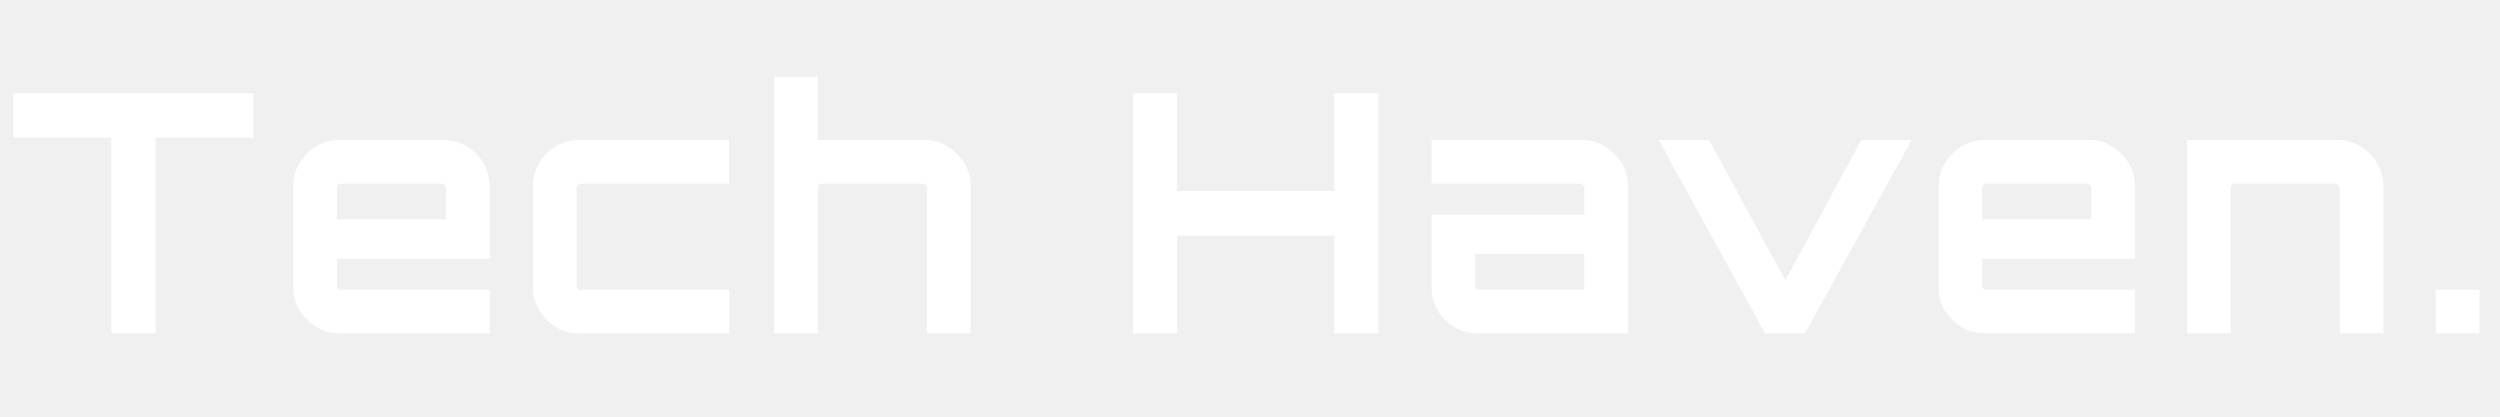
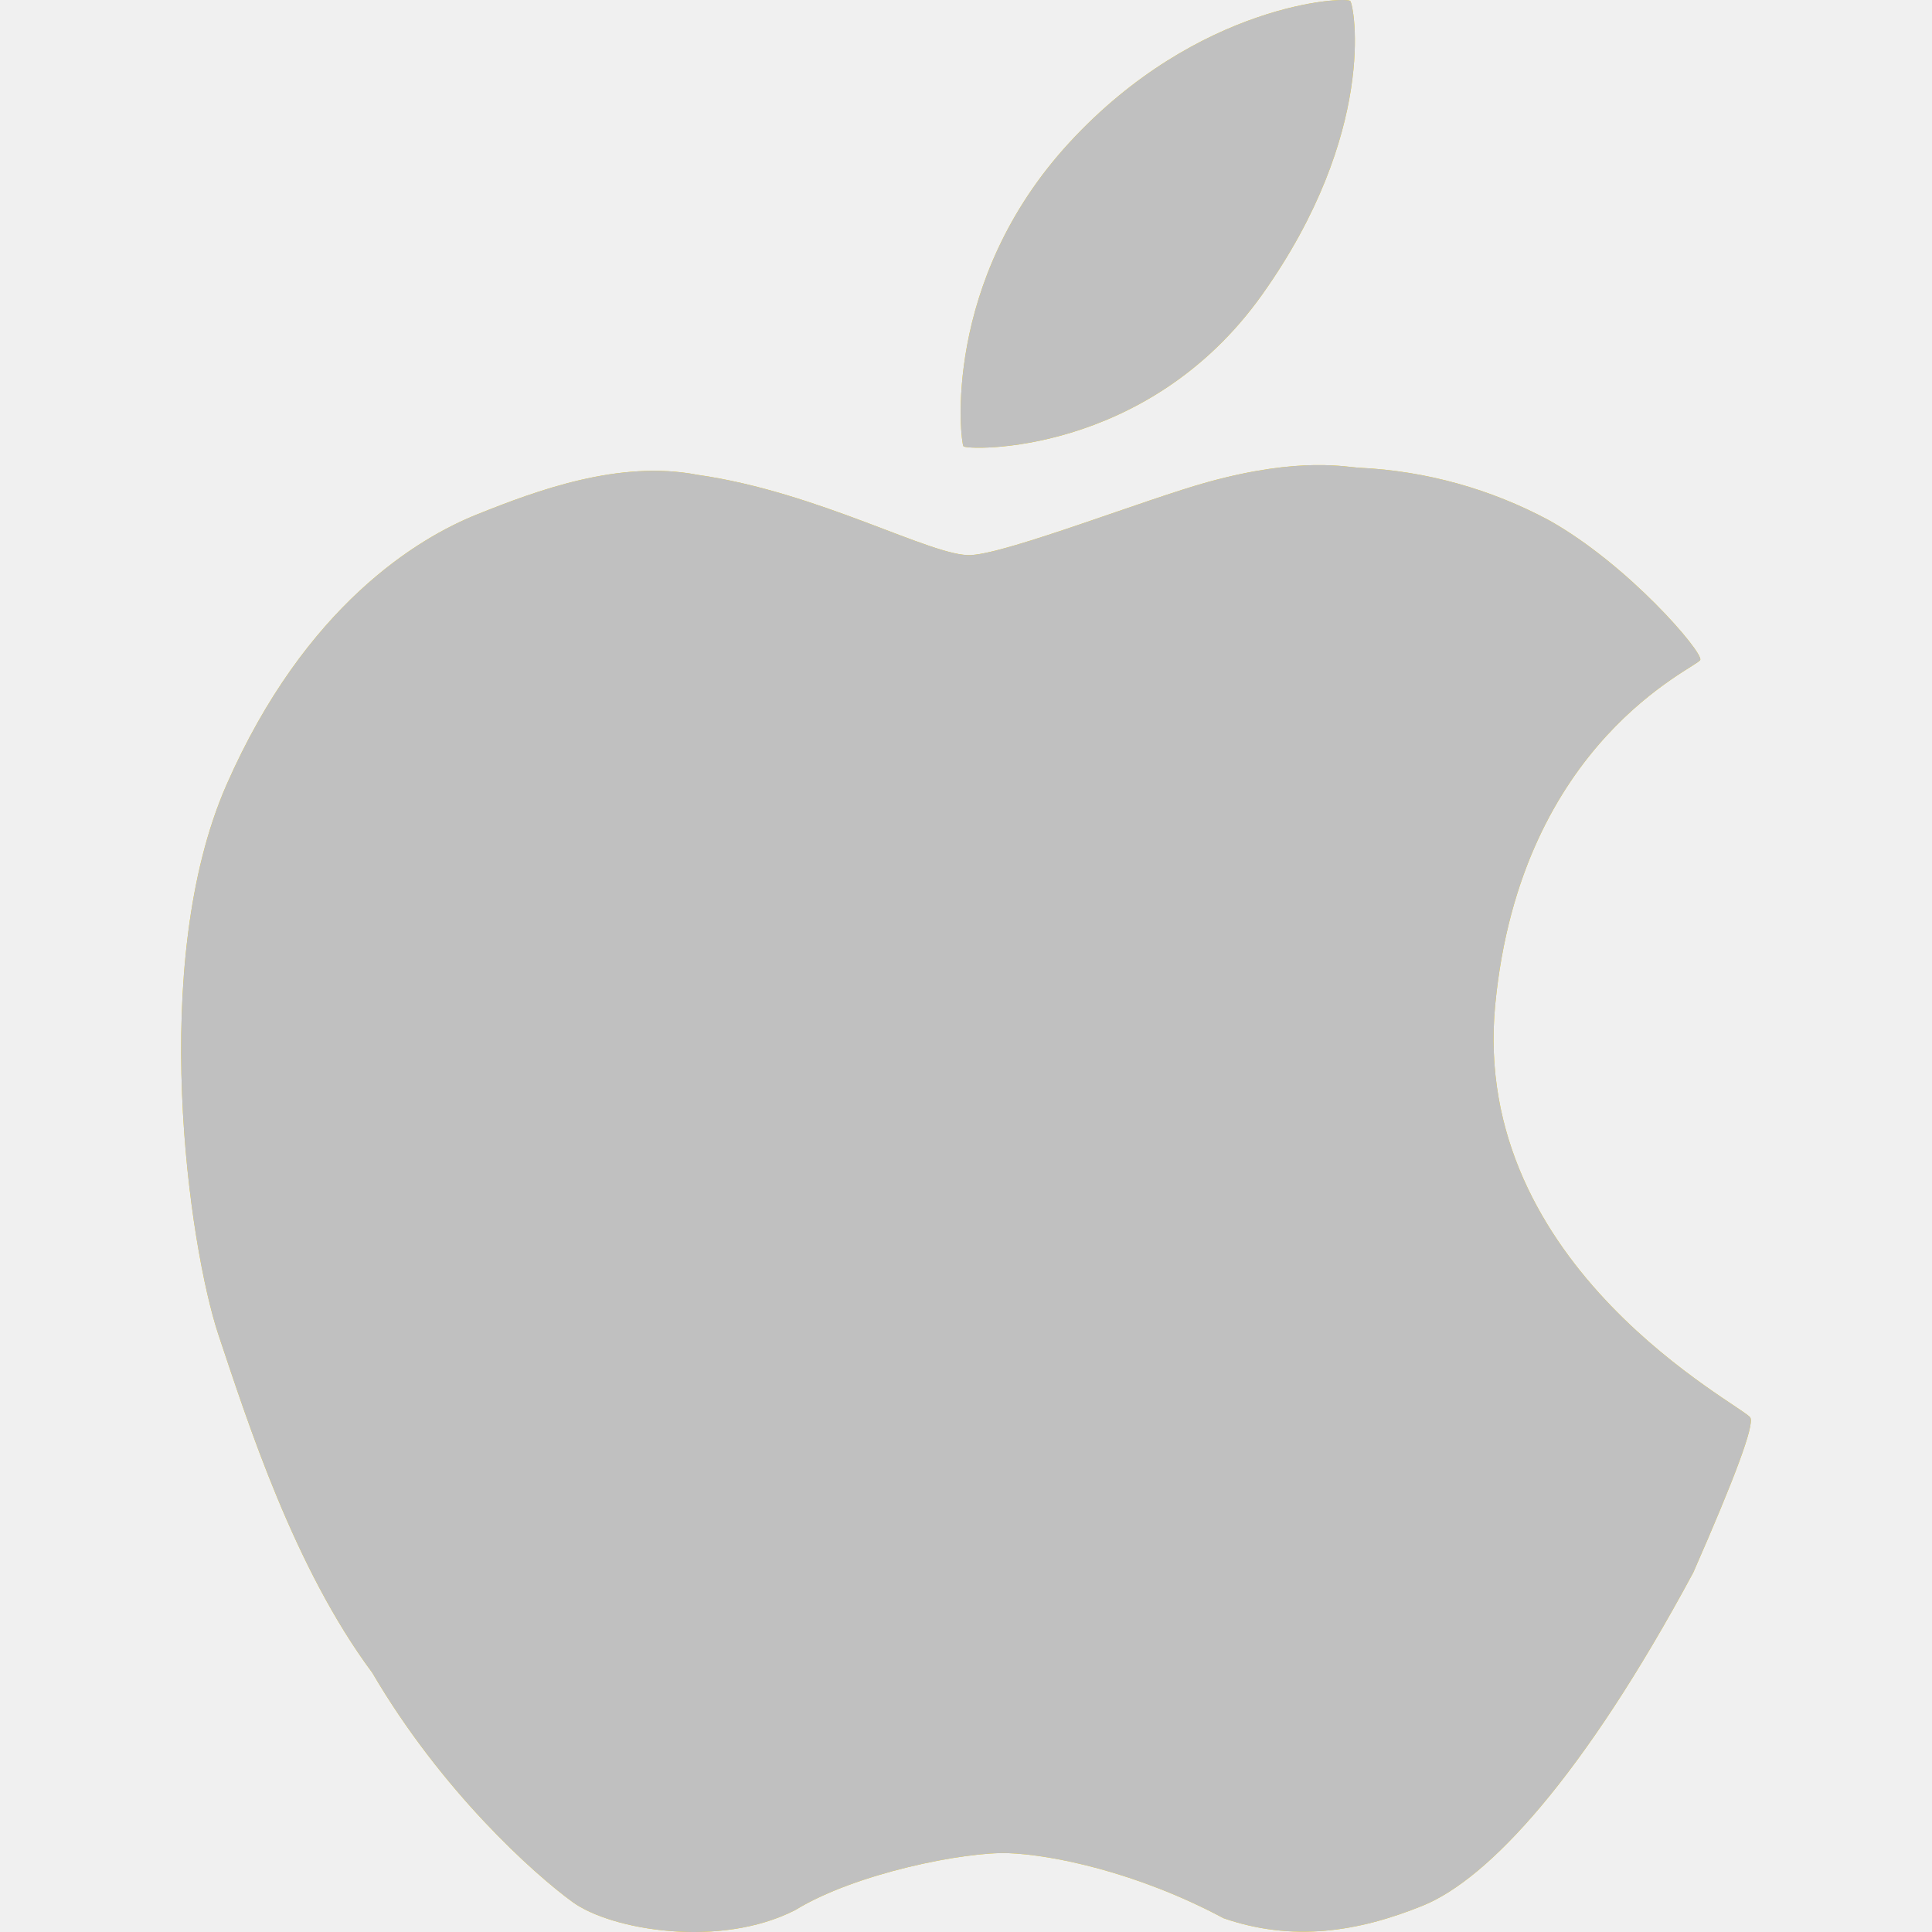
- <svg xmlns="http://www.w3.org/2000/svg" width="180" height="30" viewBox="0 0 180 30" fill="none">
-   <path d="M8.016 24V9.912H0.96V6.72H18.241V9.912H11.209V24H8.016ZM24.427 24C23.819 24 23.267 23.848 22.771 23.544C22.275 23.24 21.875 22.84 21.571 22.344C21.267 21.848 21.115 21.296 21.115 20.688V13.392C21.115 12.784 21.267 12.232 21.571 11.736C21.875 11.24 22.275 10.84 22.771 10.536C23.267 10.232 23.819 10.08 24.427 10.08H31.939C32.547 10.08 33.099 10.232 33.595 10.536C34.107 10.84 34.507 11.24 34.795 11.736C35.099 12.232 35.251 12.784 35.251 13.392V18.624H24.259V20.568C24.259 20.648 24.283 20.72 24.331 20.784C24.395 20.832 24.467 20.856 24.547 20.856H35.251V24H24.427ZM24.259 15.792H32.107V13.512C32.107 13.432 32.075 13.368 32.011 13.32C31.963 13.256 31.899 13.224 31.819 13.224H24.547C24.467 13.224 24.395 13.256 24.331 13.32C24.283 13.368 24.259 13.432 24.259 13.512V15.792ZM41.682 24C41.074 24 40.522 23.848 40.026 23.544C39.53 23.24 39.13 22.84 38.826 22.344C38.522 21.848 38.37 21.296 38.37 20.688V13.392C38.37 12.784 38.522 12.232 38.826 11.736C39.13 11.24 39.53 10.84 40.026 10.536C40.522 10.232 41.074 10.08 41.682 10.08H52.482V13.224H41.802C41.722 13.224 41.65 13.256 41.586 13.32C41.538 13.368 41.514 13.432 41.514 13.512V20.568C41.514 20.648 41.538 20.72 41.586 20.784C41.65 20.832 41.722 20.856 41.802 20.856H52.506V24H41.682ZM55.744 24V5.52H58.888V10.08H66.568C67.176 10.08 67.728 10.232 68.224 10.536C68.72 10.84 69.12 11.24 69.424 11.736C69.728 12.232 69.88 12.784 69.88 13.392V24H66.736V13.512C66.736 13.432 66.704 13.368 66.64 13.32C66.592 13.256 66.528 13.224 66.448 13.224H59.176C59.096 13.224 59.024 13.256 58.96 13.32C58.912 13.368 58.888 13.432 58.888 13.512V24H55.744ZM81.583 24V6.72H84.751V13.752H96.079V6.72H99.247V24H96.079V16.968H84.751V24H81.583ZM106.389 24C105.781 24 105.221 23.848 104.709 23.544C104.213 23.24 103.813 22.84 103.509 22.344C103.221 21.848 103.077 21.296 103.077 20.688V15.456H114.069V13.512C114.069 13.432 114.037 13.368 113.973 13.32C113.925 13.256 113.861 13.224 113.781 13.224H103.077V10.08H113.901C114.509 10.08 115.061 10.232 115.557 10.536C116.069 10.84 116.469 11.24 116.757 11.736C117.061 12.232 117.213 12.784 117.213 13.392V24H106.389ZM106.509 20.856H114.069V18.288H106.221V20.568C106.221 20.648 106.245 20.72 106.293 20.784C106.357 20.832 106.429 20.856 106.509 20.856ZM127.08 24L119.424 10.08H123.048L128.544 20.184L134.016 10.08H137.64L129.96 24H127.08ZM142.89 24C142.282 24 141.73 23.848 141.234 23.544C140.738 23.24 140.338 22.84 140.034 22.344C139.73 21.848 139.578 21.296 139.578 20.688V13.392C139.578 12.784 139.73 12.232 140.034 11.736C140.338 11.24 140.738 10.84 141.234 10.536C141.73 10.232 142.282 10.08 142.89 10.08H150.402C151.01 10.08 151.562 10.232 152.058 10.536C152.57 10.84 152.97 11.24 153.258 11.736C153.562 12.232 153.714 12.784 153.714 13.392V18.624H142.722V20.568C142.722 20.648 142.746 20.72 142.794 20.784C142.858 20.832 142.93 20.856 143.01 20.856H153.714V24H142.89ZM142.722 15.792H150.57V13.512C150.57 13.432 150.538 13.368 150.474 13.32C150.426 13.256 150.362 13.224 150.282 13.224H143.01C142.93 13.224 142.858 13.256 142.794 13.32C142.746 13.368 142.722 13.432 142.722 13.512V15.792ZM157.467 24V10.08H168.291C168.899 10.08 169.451 10.232 169.947 10.536C170.459 10.84 170.859 11.24 171.147 11.736C171.451 12.232 171.603 12.784 171.603 13.392V24H168.459V13.512C168.459 13.432 168.427 13.368 168.363 13.32C168.315 13.256 168.251 13.224 168.171 13.224H160.899C160.819 13.224 160.747 13.256 160.683 13.32C160.635 13.368 160.611 13.432 160.611 13.512V24H157.467ZM175.378 24V20.856H178.522V24H175.378Z" fill="white" />
+ <svg xmlns="http://www.w3.org/2000/svg" width="16" height="16" fill="currentColor" class="bi bi-apple" viewBox="0 0 16 16">
+   <path d="M11.182.008C11.148-.03 9.923.023 8.857 1.18c-1.066 1.156-.902 2.482-.878 2.516.024.034 1.52.087 2.475-1.258.955-1.345.762-2.391.728-2.43zm3.314 11.733c-.048-.096-2.325-1.234-2.113-3.422.212-2.189 1.675-2.789 1.698-2.854.023-.065-.597-.79-1.254-1.157a3.692 3.692 0 0 0-1.563-.434c-.108-.003-.483-.095-1.254.116-.508.139-1.653.589-1.968.607-.316.018-1.256-.522-2.267-.665-.647-.125-1.333.131-1.824.328-.49.196-1.422.754-2.074 2.237-.652 1.482-.311 3.83-.067 4.56.244.729.625 1.924 1.273 2.796.576.984 1.34 1.667 1.659 1.899.319.232 1.219.386 1.843.067.502-.308 1.408-.485 1.766-.472.357.013 1.061.154 1.782.539.571.197 1.111.115 1.652-.105.541-.221 1.324-1.059 2.238-2.758.347-.79.505-1.217.473-1.282z" fill="gold" />
+   <path d="M11.182.008C11.148-.03 9.923.023 8.857 1.18c-1.066 1.156-.902 2.482-.878 2.516.024.034 1.52.087 2.475-1.258.955-1.345.762-2.391.728-2.43zm3.314 11.733c-.048-.096-2.325-1.234-2.113-3.422.212-2.189 1.675-2.789 1.698-2.854.023-.065-.597-.79-1.254-1.157a3.692 3.692 0 0 0-1.563-.434c-.108-.003-.483-.095-1.254.116-.508.139-1.653.589-1.968.607-.316.018-1.256-.522-2.267-.665-.647-.125-1.333.131-1.824.328-.49.196-1.422.754-2.074 2.237-.652 1.482-.311 3.83-.067 4.56.244.729.625 1.924 1.273 2.796.576.984 1.34 1.667 1.659 1.899.319.232 1.219.386 1.843.067.502-.308 1.408-.485 1.766-.472.357.013 1.061.154 1.782.539.571.197 1.111.115 1.652-.105.541-.221 1.324-1.059 2.238-2.758.347-.79.505-1.217.473-1.282z" fill="silver" />
</svg>
